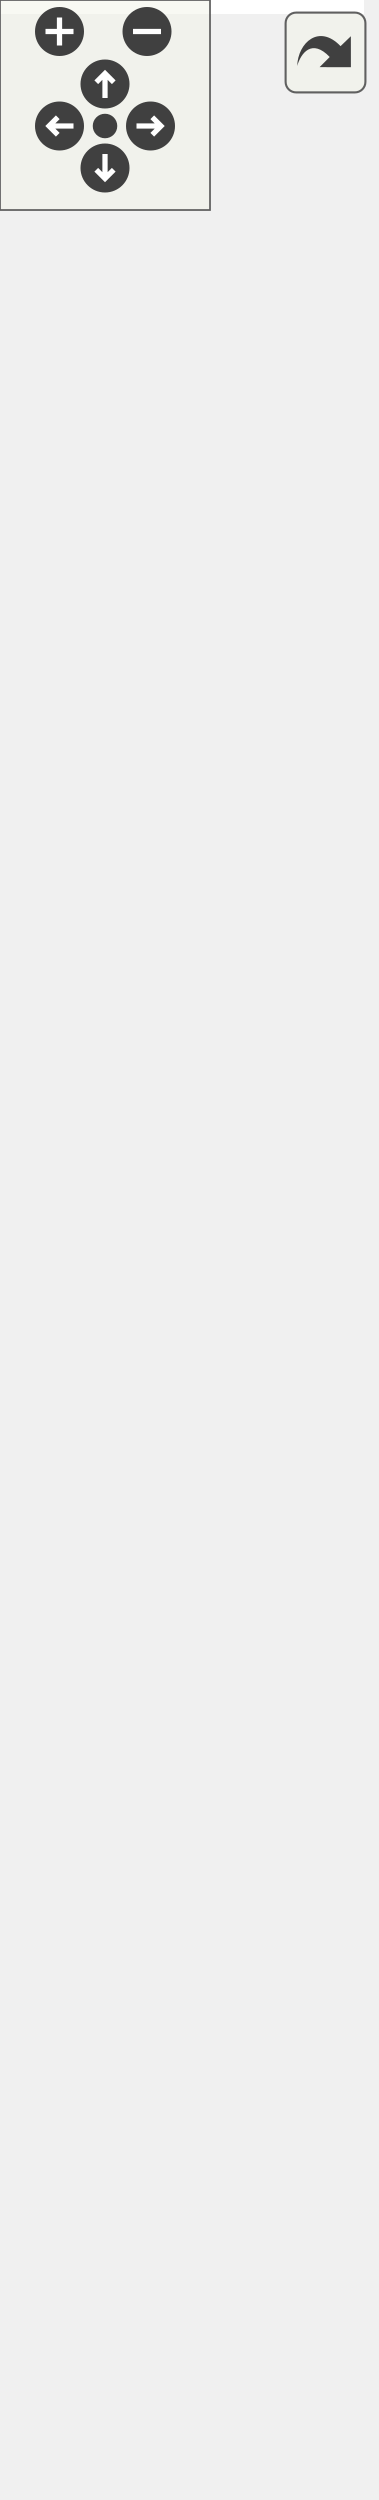
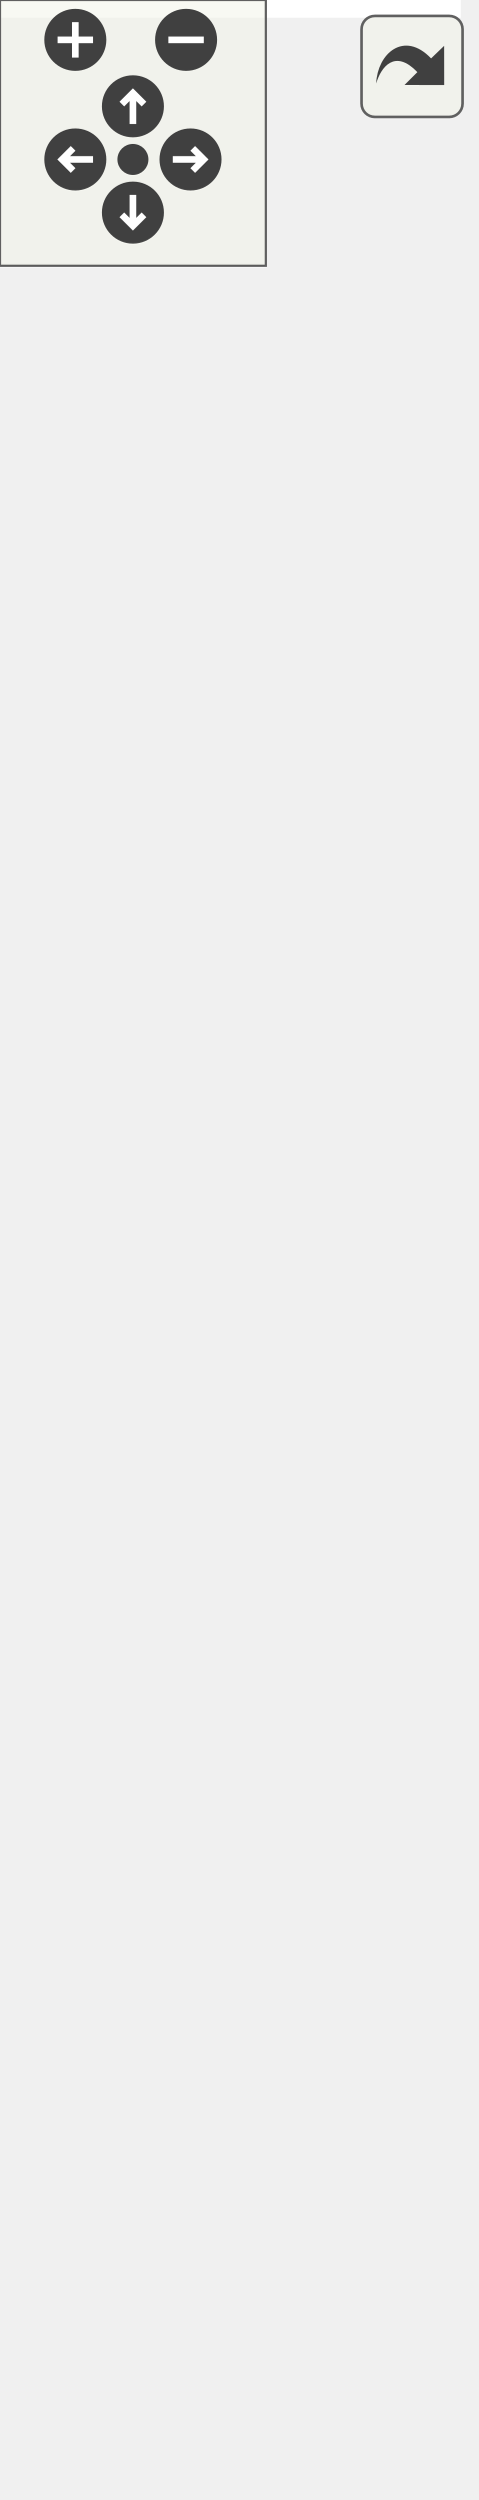
<svg xmlns="http://www.w3.org/2000/svg" xmlns:xlink="http://www.w3.org/1999/xlink" id="main" version="1.1" xml:space="preserve">
  <style type="text/css">
.edge:hover path { stroke: red; }
.edge:hover polygon { stroke: red; fill: red; }
</style>
  <defs>
    <circle id="rim" cx="0" cy="0" r="7" />
    <circle id="rim2" cx="0" cy="0" r="3.5" />
    <g id="zoomPlus">
      <use xlink:href="#rim" fill="#404040">
        <set attributeName="fill" to="#808080" begin="zoomplus.mouseover" end="zoomplus.mouseout" />
      </use>
      <path d="M-4,0h8M0,-4v8" fill="none" stroke="white" stroke-width="1.5" pointer-events="none" />
    </g>
    <g id="zoomMin">
      <use xlink:href="#rim" fill="#404040">
        <set attributeName="fill" to="#808080" begin="zoomminus.mouseover" end="zoomminus.mouseout" />
      </use>
      <path d="M-4,0h8" fill="none" stroke="white" stroke-width="1.5" pointer-events="none" />
    </g>
    <g id="dirArrow">
      <path fill="none" stroke="white" stroke-width="1.5" d="M0,-3.0v7 M-2.5,-0.5L0,-3.0L2.5,-0.5" />
    </g>
    <g id="resetDef">
      <use xlink:href="#rim2" fill="#404040">
        <set attributeName="fill" to="#808080" begin="reset.mouseover" end="reset.mouseout" />
      </use>
    </g>
  </defs>
  <svg id="graph" class="graph">
    <g id="viewport">
-       <polygon fill="white" stroke="none" points="-4,4 -4,-654 104,-654 104,4 -4,4" />
+       <polygon fill="white" stroke="none" points="-4,4 -4,-504 104,-504 104,4 -4,4" />
      <g id="node1" class="node">
-         <polygon fill="#bfbfbf" stroke="black" points="5.5,-1 5.5,-135 94.5,-135 94.5,-1 5.5,-1" />
-         <text text-anchor="middle" x="50" y="-123" font-family="Helvetica,sans-Serif" font-size="10.00">GraphicsLine</text>
-         <polyline fill="none" stroke="black" points="5.5,-116 94.5,-116 " />
-         <text text-anchor="middle" x="50" y="-104" font-family="Helvetica,sans-Serif" font-size="10.00"> </text>
-         <polyline fill="none" stroke="black" points="5.5,-97 94.5,-97 " />
-         <text text-anchor="start" x="13.5" y="-85" font-family="Helvetica,sans-Serif" font-size="10.00">+ GraphicsLine()</text>
-         <text text-anchor="start" x="13.5" y="-74" font-family="Helvetica,sans-Serif" font-size="10.00">+ GraphicsLine()</text>
+         <polygon fill="#bfbfbf" stroke="black" points="5.5,-1 5.5,-113 94.5,-113 94.5,-1 5.5,-1" />
+         <text text-anchor="middle" x="50" y="-101" font-family="Helvetica,sans-Serif" font-size="10.00">GraphicsLine</text>
+         <polyline fill="none" stroke="black" points="5.5,-94 94.5,-94 " />
+         <text text-anchor="middle" x="50" y="-82" font-family="Helvetica,sans-Serif" font-size="10.00"> </text>
+         <polyline fill="none" stroke="black" points="5.5,-75 94.5,-75 " />
        <text text-anchor="start" x="13.5" y="-63" font-family="Helvetica,sans-Serif" font-size="10.00">+ GraphicsLine()</text>
        <text text-anchor="start" x="13.5" y="-52" font-family="Helvetica,sans-Serif" font-size="10.00">+ first()</text>
        <text text-anchor="start" x="13.5" y="-41" font-family="Helvetica,sans-Serif" font-size="10.00">+ first()</text>
        <text text-anchor="start" x="13.5" y="-30" font-family="Helvetica,sans-Serif" font-size="10.00">+ second()</text>
        <text text-anchor="start" x="13.5" y="-19" font-family="Helvetica,sans-Serif" font-size="10.00">+ second()</text>
        <text text-anchor="start" x="13.5" y="-8" font-family="Helvetica,sans-Serif" font-size="10.00">+ type()</text>
      </g>
      <g id="node2" class="node">
        <g id="a_node2">
          <a xlink:href="class_graphics_shape.html" target="_top" xlink:title="Une forme. ">
-             <polygon fill="white" stroke="black" points="1,-172.5 1,-273.5 99,-273.5 99,-172.5 1,-172.5" />
-             <text text-anchor="middle" x="50" y="-261.5" font-family="Helvetica,sans-Serif" font-size="10.00">GraphicsShape</text>
-             <polyline fill="none" stroke="black" points="1,-254.5 99,-254.5 " />
-             <text text-anchor="start" x="9" y="-242.5" font-family="Helvetica,sans-Serif" font-size="10.00"># m_points</text>
-             <polyline fill="none" stroke="black" points="1,-235.5 99,-235.5 " />
-             <text text-anchor="start" x="9" y="-223.5" font-family="Helvetica,sans-Serif" font-size="10.00">+ GraphicsShape()</text>
-             <text text-anchor="start" x="9" y="-212.5" font-family="Helvetica,sans-Serif" font-size="10.00">+ GraphicsShape()</text>
-             <text text-anchor="start" x="9" y="-201.5" font-family="Helvetica,sans-Serif" font-size="10.00">+ GraphicsShape()</text>
-             <text text-anchor="start" x="9" y="-190.5" font-family="Helvetica,sans-Serif" font-size="10.00">+ type()</text>
-             <text text-anchor="start" x="9" y="-179.5" font-family="Helvetica,sans-Serif" font-size="10.00"># meDraw()</text>
+             <polygon fill="white" stroke="black" points="1,-150.5 1,-229.5 99,-229.5 99,-150.5 1,-150.5" />
+             <text text-anchor="middle" x="50" y="-217.5" font-family="Helvetica,sans-Serif" font-size="10.00">GraphicsShape</text>
+             <polyline fill="none" stroke="black" points="1,-210.5 99,-210.5 " />
+             <text text-anchor="start" x="9" y="-198.5" font-family="Helvetica,sans-Serif" font-size="10.00"># m_points</text>
+             <polyline fill="none" stroke="black" points="1,-191.5 99,-191.5 " />
+             <text text-anchor="start" x="9" y="-179.5" font-family="Helvetica,sans-Serif" font-size="10.00">+ GraphicsShape()</text>
+             <text text-anchor="start" x="9" y="-168.5" font-family="Helvetica,sans-Serif" font-size="10.00">+ type()</text>
+             <text text-anchor="start" x="9" y="-157.5" font-family="Helvetica,sans-Serif" font-size="10.00"># meDraw()</text>
          </a>
        </g>
      </g>
      <g id="edge1" class="edge">
-         <path fill="none" stroke="midnightblue" d="M50,-162.109C50,-153.258 50,-144.096 50,-135.128" />
-         <polygon fill="none" stroke="midnightblue" points="46.5,-162.325 50,-172.325 53.5,-162.325 46.5,-162.325" />
+         <path fill="none" stroke="midnightblue" d="M50,-140.315C50,-131.514 50,-122.28 50,-113.307" />
+         <polygon fill="none" stroke="midnightblue" points="46.5,-140.404 50,-150.404 53.5,-140.404 46.5,-140.404" />
      </g>
      <g id="node3" class="node">
        <g id="a_node3">
          <a xlink:href="class_graphics_item.html" target="_top" xlink:title="Classe de base. ">
-             <polygon fill="white" stroke="black" points="-0.5,-311 -0.5,-555 100.5,-555 100.5,-311 -0.5,-311" />
-             <text text-anchor="middle" x="50" y="-543" font-family="Helvetica,sans-Serif" font-size="10.00">GraphicsItem</text>
-             <polyline fill="none" stroke="black" points="-0.5,-536 100.5,-536 " />
-             <text text-anchor="middle" x="50" y="-524" font-family="Helvetica,sans-Serif" font-size="10.00"> </text>
-             <polyline fill="none" stroke="black" points="-0.5,-517 100.5,-517 " />
-             <text text-anchor="start" x="7.5" y="-505" font-family="Helvetica,sans-Serif" font-size="10.00">+ GraphicsItem()</text>
-             <text text-anchor="start" x="7.5" y="-494" font-family="Helvetica,sans-Serif" font-size="10.00">+ GraphicsItem()</text>
-             <text text-anchor="start" x="7.5" y="-483" font-family="Helvetica,sans-Serif" font-size="10.00">+ GraphicsItem()</text>
-             <text text-anchor="start" x="7.5" y="-472" font-family="Helvetica,sans-Serif" font-size="10.00">+ ~GraphicsItem()</text>
-             <text text-anchor="start" x="7.5" y="-461" font-family="Helvetica,sans-Serif" font-size="10.00">+ id()</text>
-             <text text-anchor="start" x="7.5" y="-450" font-family="Helvetica,sans-Serif" font-size="10.00">+ parentId()</text>
-             <text text-anchor="start" x="7.5" y="-439" font-family="Helvetica,sans-Serif" font-size="10.00">+ parent()</text>
-             <text text-anchor="start" x="7.5" y="-428" font-family="Helvetica,sans-Serif" font-size="10.00">+ setParent()</text>
-             <text text-anchor="start" x="7.5" y="-417" font-family="Helvetica,sans-Serif" font-size="10.00">+ setParent()</text>
-             <text text-anchor="start" x="7.5" y="-406" font-family="Helvetica,sans-Serif" font-size="10.00">+ setParent()</text>
-             <text text-anchor="start" x="7.5" y="-395" font-family="Helvetica,sans-Serif" font-size="10.00">et 19 de plus...</text>
-             <text text-anchor="start" x="7.5" y="-384" font-family="Helvetica,sans-Serif" font-size="10.00">+ focusItem()</text>
-             <text text-anchor="start" x="7.5" y="-373" font-family="Helvetica,sans-Serif" font-size="10.00">+ setFocusItem()</text>
-             <text text-anchor="start" x="7.5" y="-362" font-family="Helvetica,sans-Serif" font-size="10.00">+ make()</text>
-             <text text-anchor="start" x="7.5" y="-351" font-family="Helvetica,sans-Serif" font-size="10.00"># meDraw()</text>
-             <text text-anchor="start" x="7.5" y="-340" font-family="Helvetica,sans-Serif" font-size="10.00"># meUpdate()</text>
-             <text text-anchor="start" x="7.5" y="-329" font-family="Helvetica,sans-Serif" font-size="10.00"># meHandleEvent()</text>
-             <text text-anchor="start" x="7.5" y="-318" font-family="Helvetica,sans-Serif" font-size="10.00"># meIsOver()</text>
+             <polygon fill="white" stroke="black" points="-0.5,-266.5 -0.5,-499.5 100.5,-499.5 100.5,-266.5 -0.5,-266.5" />
+             <text text-anchor="middle" x="50" y="-487.5" font-family="Helvetica,sans-Serif" font-size="10.00">GraphicsItem</text>
+             <polyline fill="none" stroke="black" points="-0.5,-480.5 100.5,-480.5 " />
+             <text text-anchor="middle" x="50" y="-468.5" font-family="Helvetica,sans-Serif" font-size="10.00"> </text>
+             <polyline fill="none" stroke="black" points="-0.5,-461.5 100.5,-461.5 " />
+             <text text-anchor="start" x="7.5" y="-449.5" font-family="Helvetica,sans-Serif" font-size="10.00">+ GraphicsItem()</text>
+             <text text-anchor="start" x="7.5" y="-438.5" font-family="Helvetica,sans-Serif" font-size="10.00">+ ~GraphicsItem()</text>
+             <text text-anchor="start" x="7.5" y="-427.5" font-family="Helvetica,sans-Serif" font-size="10.00">+ parent()</text>
+             <text text-anchor="start" x="7.5" y="-416.5" font-family="Helvetica,sans-Serif" font-size="10.00">+ setParent()</text>
+             <text text-anchor="start" x="7.5" y="-405.5" font-family="Helvetica,sans-Serif" font-size="10.00">+ type()</text>
+             <text text-anchor="start" x="7.5" y="-394.5" font-family="Helvetica,sans-Serif" font-size="10.00">+ children()</text>
+             <text text-anchor="start" x="7.5" y="-383.5" font-family="Helvetica,sans-Serif" font-size="10.00">+ position()</text>
+             <text text-anchor="start" x="7.5" y="-372.5" font-family="Helvetica,sans-Serif" font-size="10.00">+ position()</text>
+             <text text-anchor="start" x="7.5" y="-361.5" font-family="Helvetica,sans-Serif" font-size="10.00">+ color()</text>
+             <text text-anchor="start" x="7.5" y="-350.5" font-family="Helvetica,sans-Serif" font-size="10.00">+ z()</text>
+             <text text-anchor="start" x="7.5" y="-339.5" font-family="Helvetica,sans-Serif" font-size="10.00">et 13 de plus...</text>
+             <text text-anchor="start" x="7.5" y="-328.5" font-family="Helvetica,sans-Serif" font-size="10.00">+ focusItem()</text>
+             <text text-anchor="start" x="7.5" y="-317.5" font-family="Helvetica,sans-Serif" font-size="10.00">+ setFocusItem()</text>
+             <text text-anchor="start" x="7.5" y="-306.5" font-family="Helvetica,sans-Serif" font-size="10.00"># meDraw()</text>
+             <text text-anchor="start" x="7.5" y="-295.5" font-family="Helvetica,sans-Serif" font-size="10.00"># meUpdate()</text>
+             <text text-anchor="start" x="7.5" y="-284.5" font-family="Helvetica,sans-Serif" font-size="10.00"># meHandleEvent()</text>
+             <text text-anchor="start" x="7.5" y="-273.5" font-family="Helvetica,sans-Serif" font-size="10.00"># meIsOver()</text>
          </a>
        </g>
      </g>
      <g id="edge2" class="edge">
-         <path fill="none" stroke="midnightblue" d="M50,-300.429C50,-291.06 50,-282.014 50,-273.624" />
-         <polygon fill="none" stroke="midnightblue" points="46.5,-300.705 50,-310.705 53.5,-300.705 46.5,-300.705" />
-       </g>
-       <g id="node4" class="node">
-         <polygon fill="white" stroke="#bfbfbf" points="-0.5,-592.5 -0.5,-649.5 100.5,-649.5 100.5,-592.5 -0.5,-592.5" />
-         <text text-anchor="middle" x="50" y="-637.5" font-family="Helvetica,sans-Serif" font-size="10.00">boost::noncopyable</text>
-         <polyline fill="none" stroke="#bfbfbf" points="-0.5,-630.5 100.5,-630.5 " />
-         <text text-anchor="middle" x="50" y="-618.5" font-family="Helvetica,sans-Serif" font-size="10.00"> </text>
-         <polyline fill="none" stroke="#bfbfbf" points="-0.5,-611.5 100.5,-611.5 " />
-         <text text-anchor="middle" x="50" y="-599.5" font-family="Helvetica,sans-Serif" font-size="10.00"> </text>
-       </g>
-       <g id="edge3" class="edge">
-         <path fill="none" stroke="#8b1a1a" d="M50,-581.933C50,-573.741 50,-564.663 50,-555.15" />
-         <polygon fill="none" stroke="#8b1a1a" points="46.5,-582.154 50,-592.154 53.5,-582.154 46.5,-582.154" />
+         <path fill="none" stroke="midnightblue" d="M50,-256.405C50,-246.866 50,-237.774 50,-229.565" />
+         <polygon fill="none" stroke="midnightblue" points="46.5,-256.488 50,-266.488 53.5,-256.488 46.5,-256.488" />
      </g>
    </g>
  </svg>
  <g id="navigator" transform="translate(0 0)" fill="#404254">
    <rect fill="#f2f5e9" fill-opacity="0.5" stroke="#606060" stroke-width=".5" x="0" y="0" width="60" height="60" />
    <use id="zoomplus" xlink:href="#zoomPlus" x="17" y="9" />
    <use id="zoomminus" xlink:href="#zoomMin" x="42" y="9" />
    <use id="reset" xlink:href="#resetDef" x="30" y="36" />
    <g id="arrowUp" xlink:href="#dirArrow" transform="translate(30 24)">
      <use xlink:href="#rim" fill="#404040">
        <set attributeName="fill" to="#808080" begin="arrowUp.mouseover" end="arrowUp.mouseout" />
      </use>
      <path fill="none" stroke="white" stroke-width="1.5" d="M0,-3.0v7 M-2.5,-0.5L0,-3.0L2.5,-0.5" />
    </g>
    <g id="arrowRight" xlink:href="#dirArrow" transform="rotate(90) translate(36 -43)">
      <use xlink:href="#rim" fill="#404040">
        <set attributeName="fill" to="#808080" begin="arrowRight.mouseover" end="arrowRight.mouseout" />
      </use>
      <path fill="none" stroke="white" stroke-width="1.5" d="M0,-3.0v7 M-2.5,-0.5L0,-3.0L2.5,-0.5" />
    </g>
    <g id="arrowDown" xlink:href="#dirArrow" transform="rotate(180) translate(-30 -48)">
      <use xlink:href="#rim" fill="#404040">
        <set attributeName="fill" to="#808080" begin="arrowDown.mouseover" end="arrowDown.mouseout" />
      </use>
      <path fill="none" stroke="white" stroke-width="1.5" d="M0,-3.0v7 M-2.5,-0.5L0,-3.0L2.5,-0.5" />
    </g>
    <g id="arrowLeft" xlink:href="#dirArrow" transform="rotate(270) translate(-36 17)">
      <use xlink:href="#rim" fill="#404040">
        <set attributeName="fill" to="#808080" begin="arrowLeft.mouseover" end="arrowLeft.mouseout" />
      </use>
      <path fill="none" stroke="white" stroke-width="1.5" d="M0,-3.0v7 M-2.5,-0.5L0,-3.0L2.5,-0.5" />
    </g>
  </g>
  <svg viewBox="0 0 15 15" width="100%" height="30px" preserveAspectRatio="xMaxYMin meet">
    <g id="arrow_out" transform="scale(0.3 0.3)">
      <a xlink:href="class_graphics_line__inherit__graph_org.svg" target="_base">
        <rect id="button" ry="5" rx="5" y="6" x="6" height="38" width="38" fill="#f2f5e9" fill-opacity="0.5" stroke="#606060" stroke-width="1.0" />
        <path id="arrow" d="M 11.5,31.437 C 11.94,20.098 22.043,11.323 32.159,21.979 L 37.069,17.246 C 37.069,17.246 37.088,32 37.088,32 L 22.16,31.978 C 22.16,31.978 26.998,27.14 26.998,27.14 C 18.529,18.264 13.292,25.23 11.5,31.437 z" style="fill:#404040;" />
      </a>
    </g>
  </svg>
</svg>
